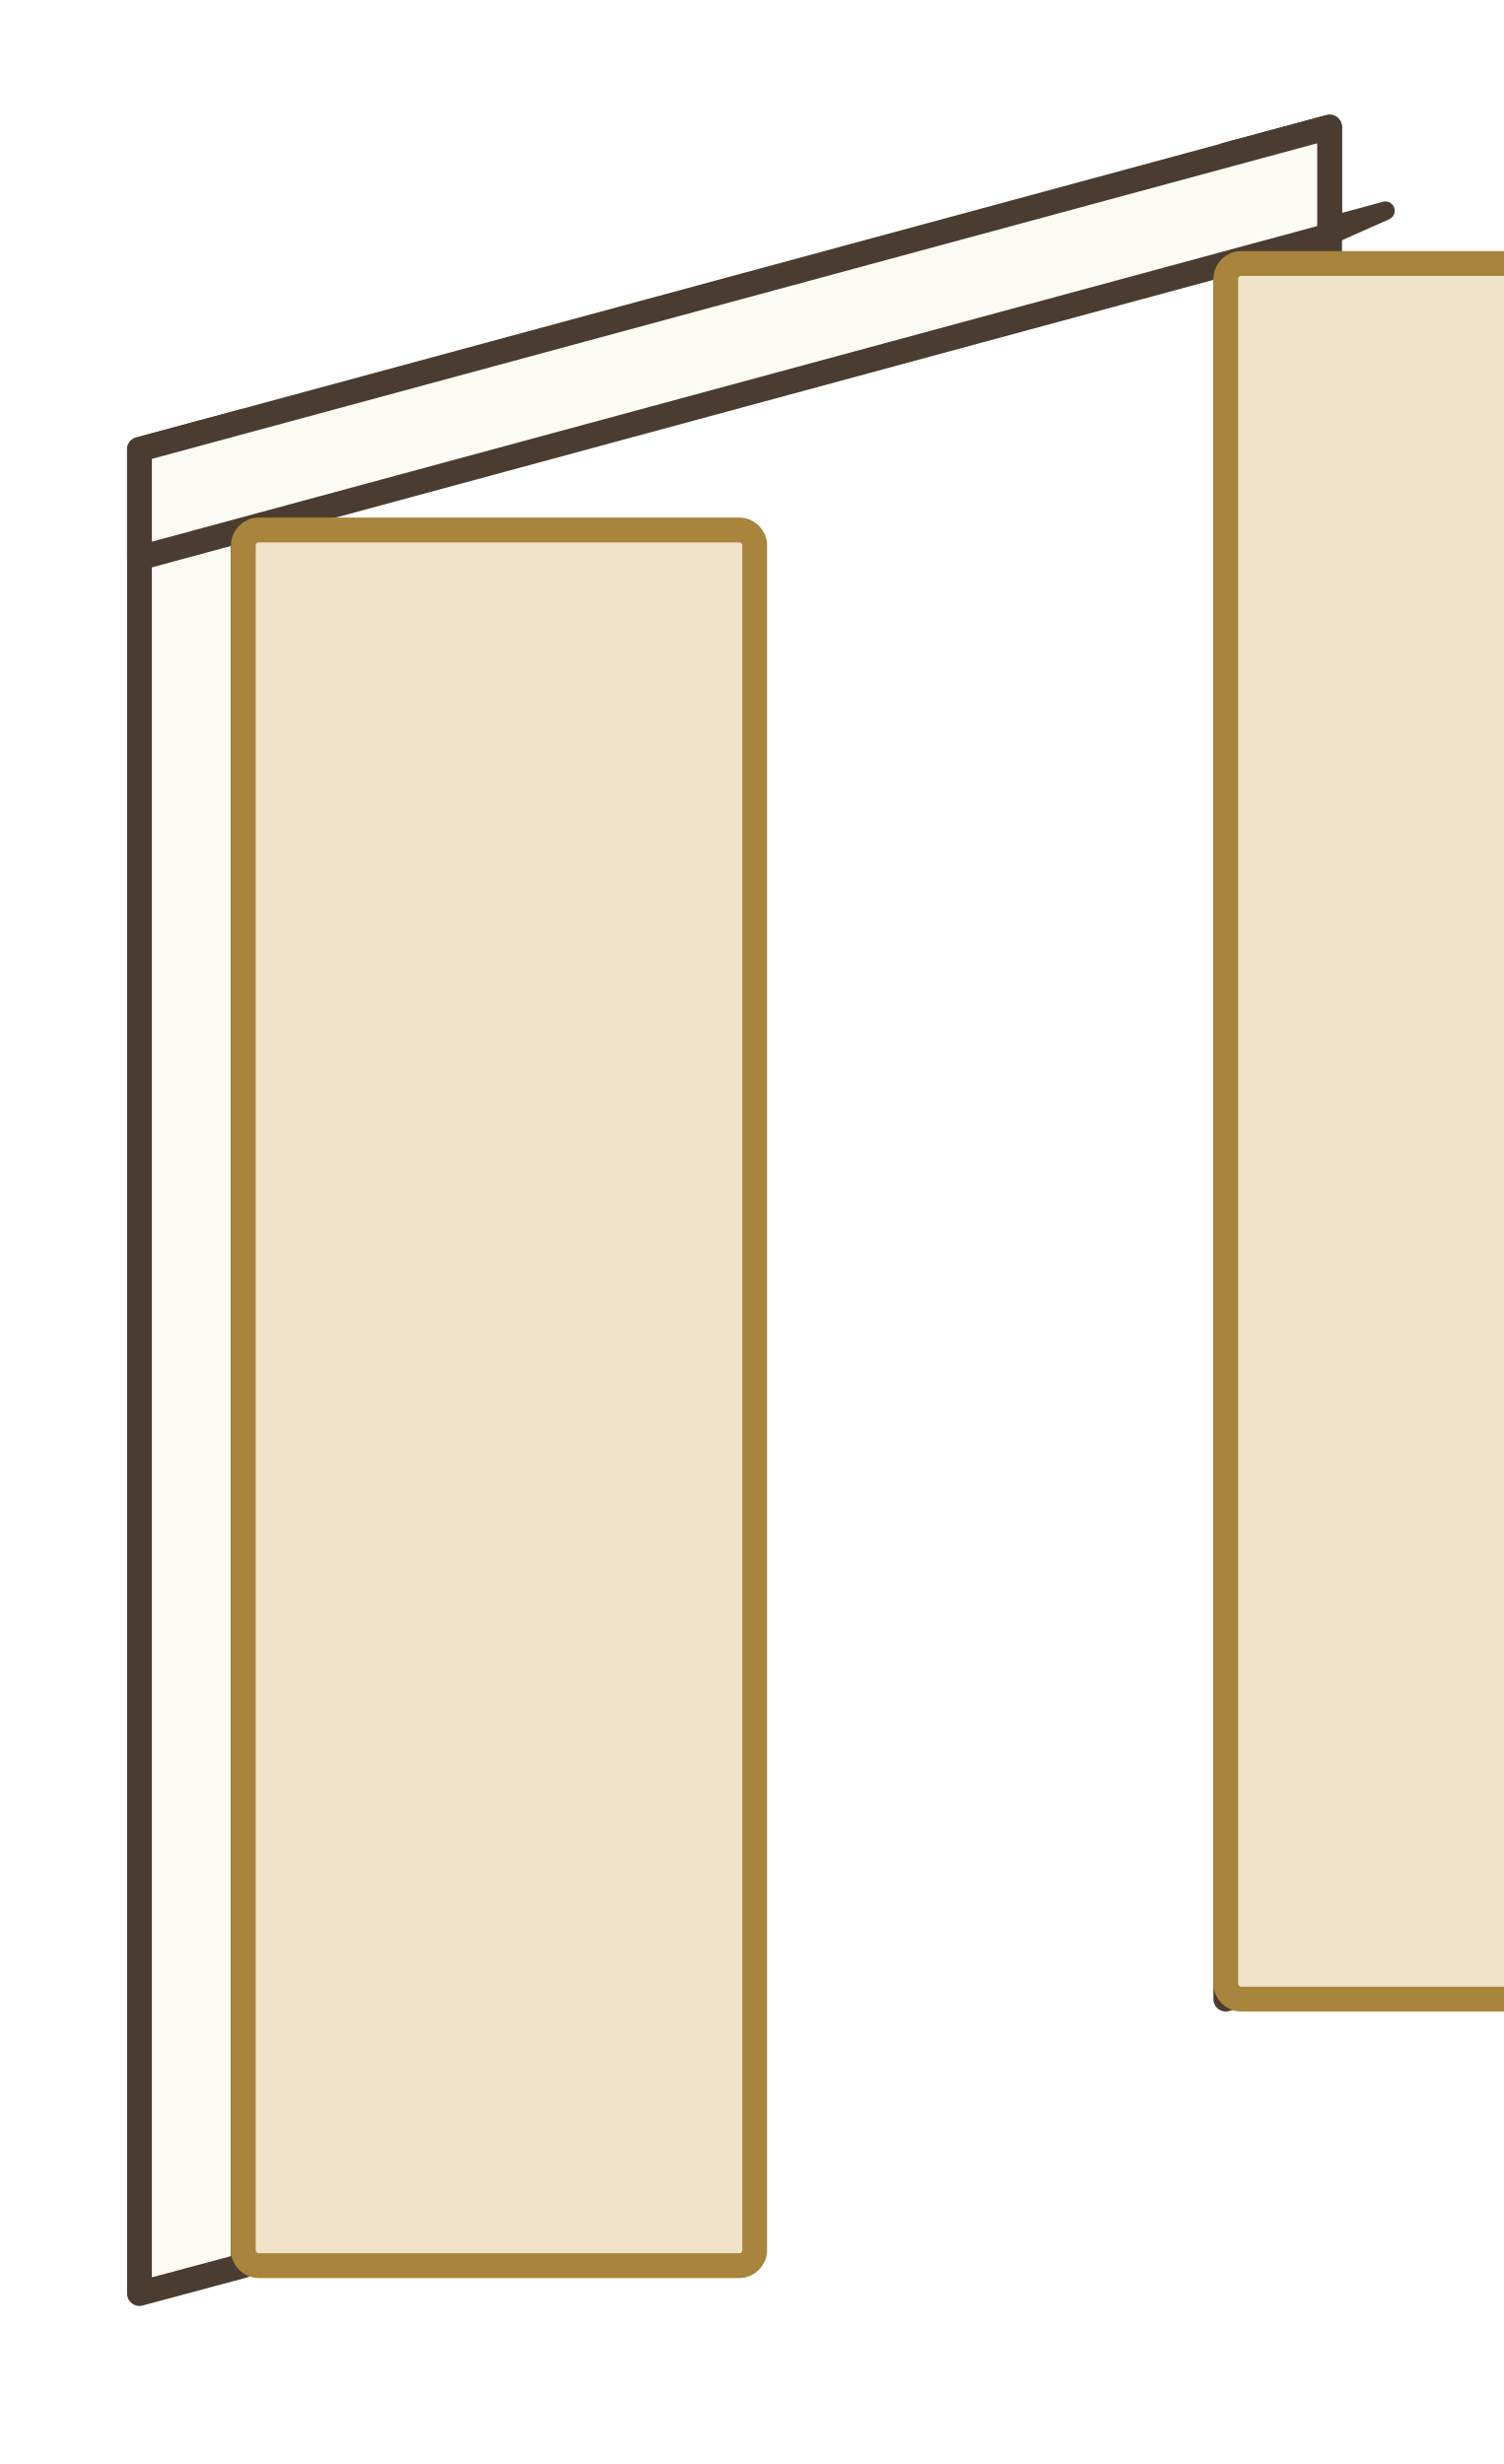
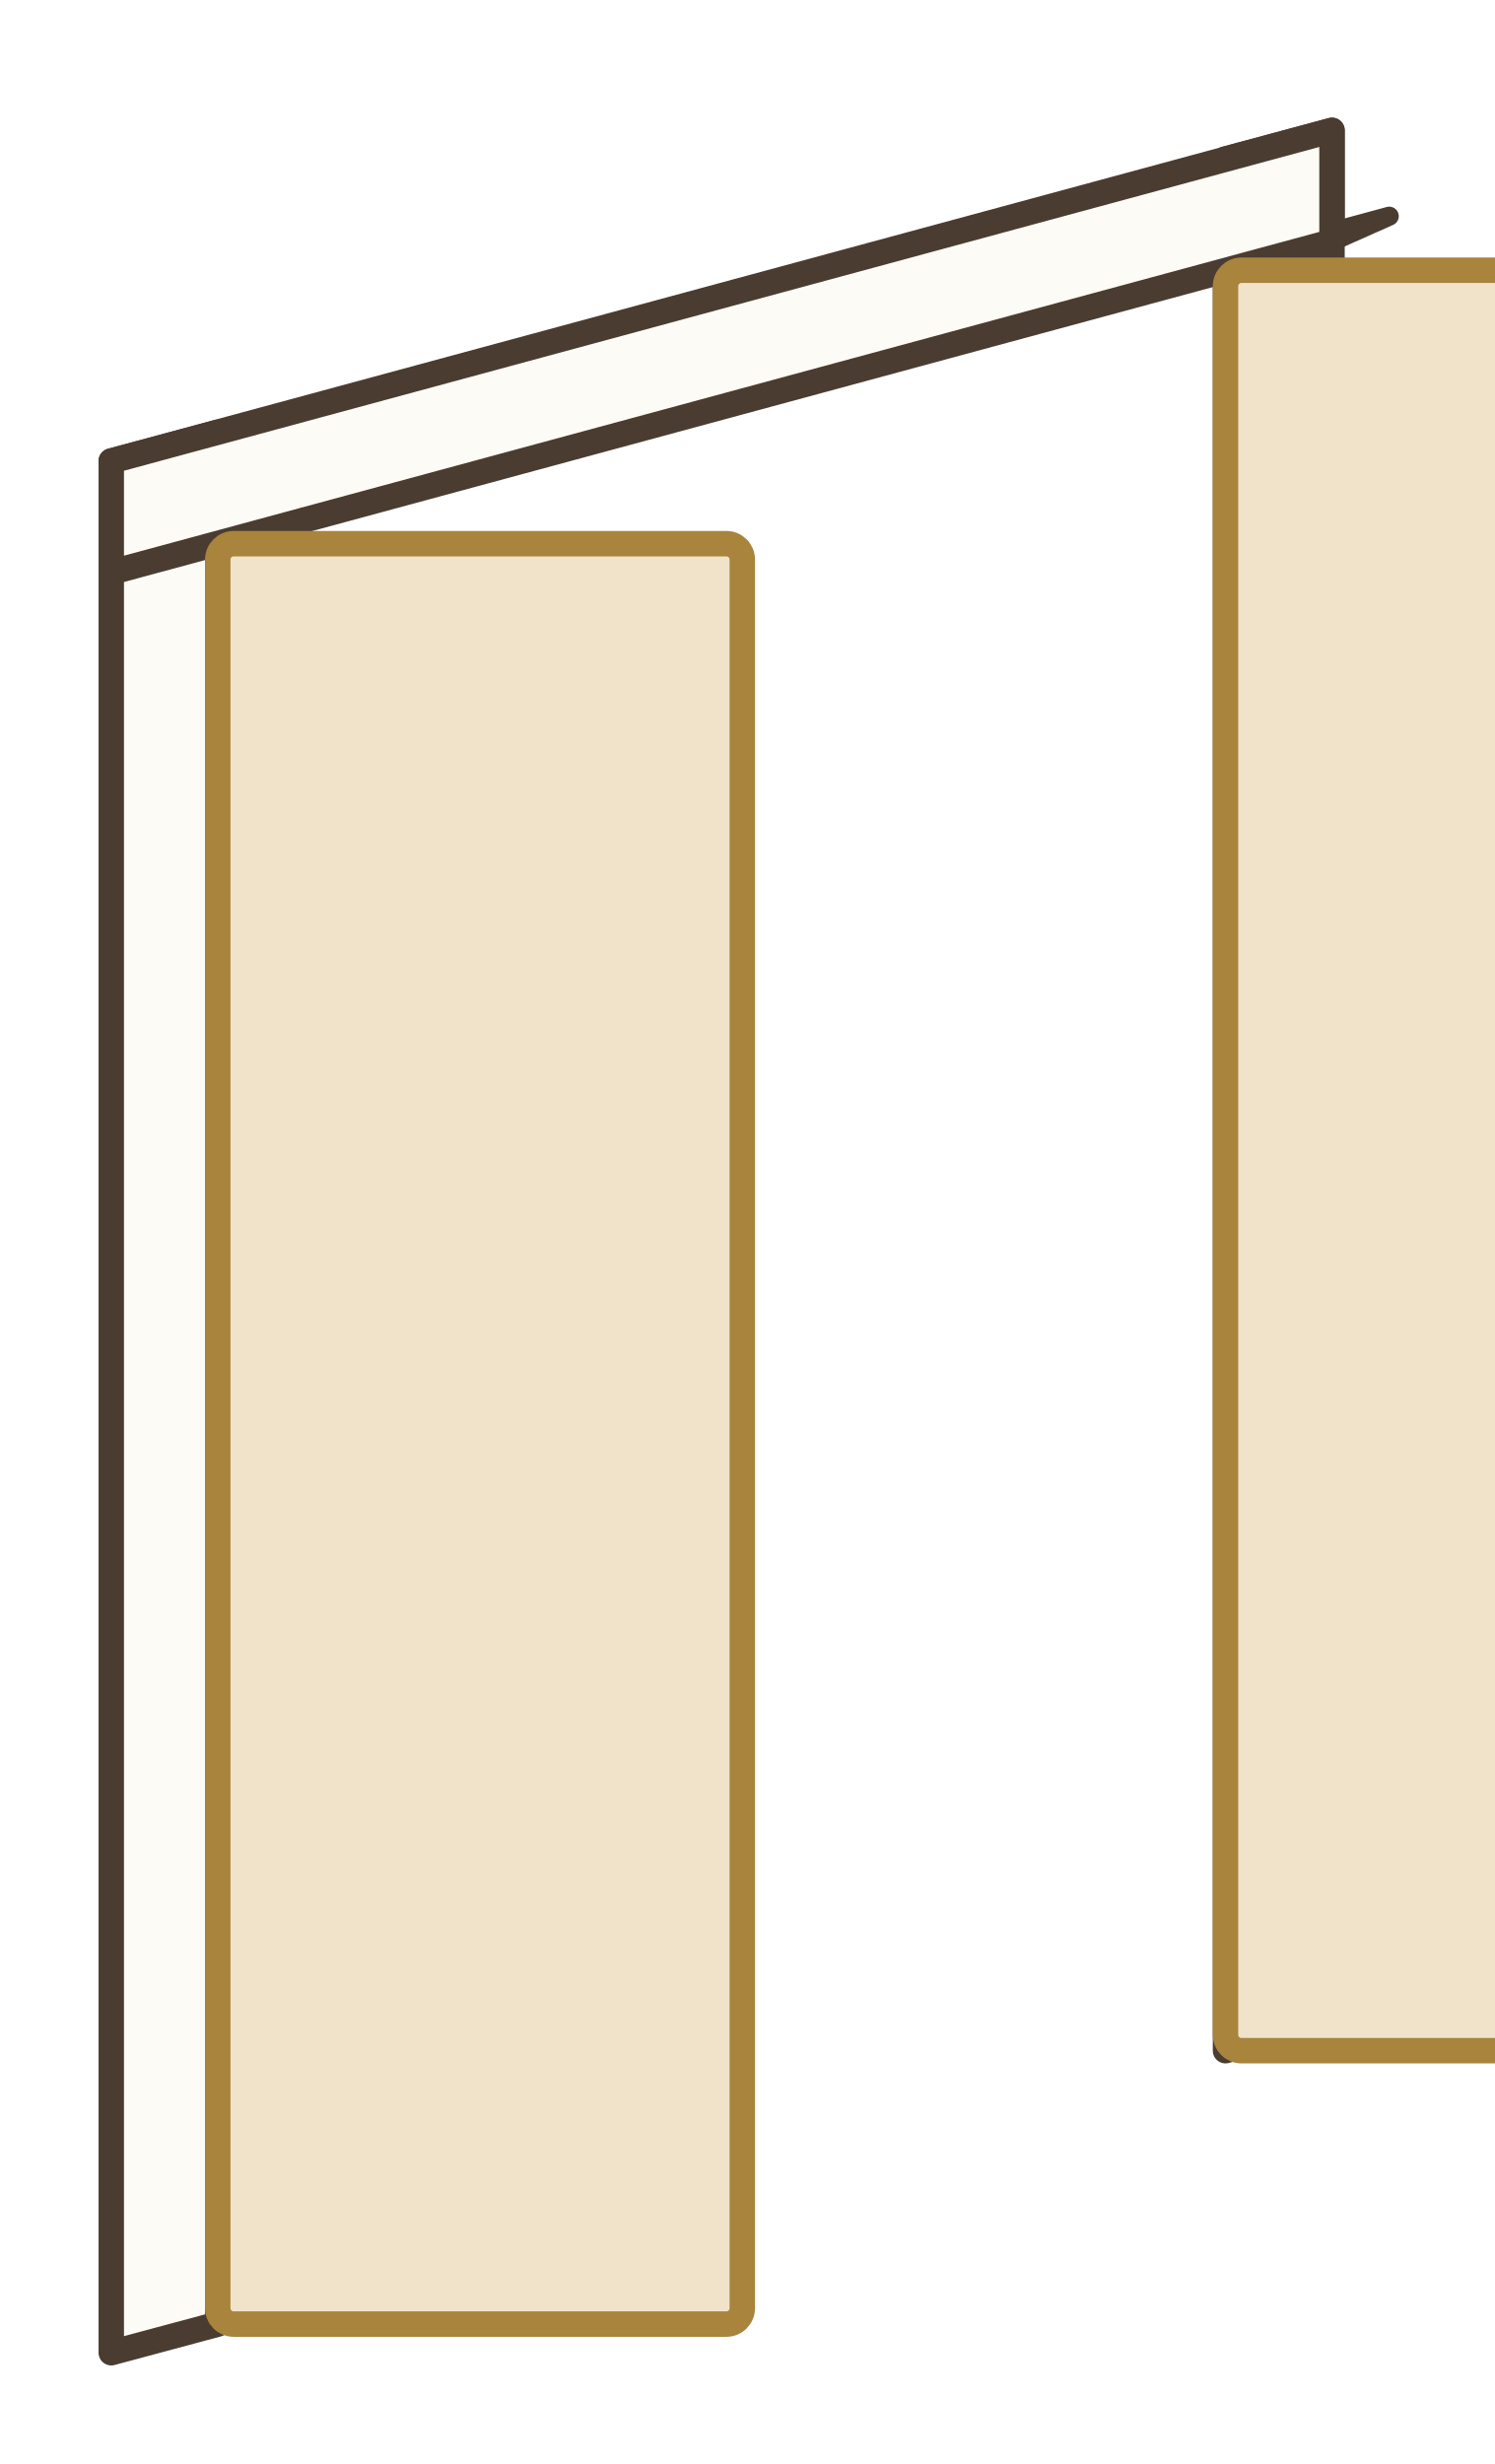
- <svg xmlns="http://www.w3.org/2000/svg" viewBox="39 -18 97 159" role="img" aria-label="">
-   <style>g{transform-box:view-box;transform-origin:0 0}.l1{animation:a1 5.2s linear infinite}.l2{animation:a2 5.2s linear infinite}@keyframes a1{0%{transform:matrix(0.960,-0.260,0,1,0,0)}10%{transform:matrix(0.960,-0.260,0,1,0,0)}16%{transform:matrix(0.900,-0.235,0,1,0,0)}22%{transform:matrix(0.717,-0.163,0,1,0,0)}28%{transform:matrix(0.424,-0.058,0,1,0,0)}34%{transform:matrix(0.092,0.053,0,1,0,0)}40%{transform:matrix(-0.171,0.136,0,1,0,0)}46%{transform:matrix(-0.274,0.167,0,1,0,0)}64%{transform:matrix(-0.274,0.167,0,1,0,0)}69%{transform:matrix(-0.171,0.136,0,1,0,0)}75%{transform:matrix(0.092,0.053,0,1,0,0)}80%{transform:matrix(0.424,-0.058,0,1,0,0)}85%{transform:matrix(0.717,-0.163,0,1,0,0)}91%{transform:matrix(0.900,-0.235,0,1,0,0)}100%{transform:matrix(0.960,-0.260,0,1,0,0)}}@keyframes a2{0%{transform:matrix(-0.960,0.260,0,1,0,0)}10%{transform:matrix(-0.960,0.260,0,1,0,0)}16%{transform:matrix(-1.002,0.279,0,1,0,0)}22%{transform:matrix(-1.083,0.319,0,1,0,0)}28%{transform:matrix(-1.131,0.353,0,1,0,0)}34%{transform:matrix(-1.111,0.367,0,1,0,0)}40%{transform:matrix(-1.052,0.363,0,1,0,0)}46%{transform:matrix(-1.018,0.358,0,1,0,0)}64%{transform:matrix(-1.018,0.358,0,1,0,0)}69%{transform:matrix(-1.052,0.363,0,1,0,0)}75%{transform:matrix(-1.111,0.367,0,1,0,0)}80%{transform:matrix(-1.131,0.353,0,1,0,0)}85%{transform:matrix(-1.083,0.319,0,1,0,0)}91%{transform:matrix(-1.002,0.279,0,1,0,0)}100%{transform:matrix(-0.960,0.260,0,1,0,0)}}</style>
+ <svg xmlns="http://www.w3.org/2000/svg" viewBox="41 -18 94 155" role="img" aria-label="">
+   <style>g{transform-box:view-box;transform-origin:0 0}.l1{animation:a1 5.2s linear infinite}.l2{animation:a2 5.2s linear infinite}@keyframes a1{0%{transform:matrix(0.960,-0.260,0,1,0,0)}10%{transform:matrix(0.960,-0.260,0,1,0,0)}16%{transform:matrix(0.928,-0.246,0,1,0,0)}22%{transform:matrix(0.836,-0.209,0,1,0,0)}28%{transform:matrix(0.697,-0.155,0,1,0,0)}34%{transform:matrix(0.538,-0.097,0,1,0,0)}40%{transform:matrix(0.405,-0.051,0,1,0,0)}46%{transform:matrix(0.350,-0.032,0,1,0,0)}64%{transform:matrix(0.350,-0.032,0,1,0,0)}69%{transform:matrix(0.405,-0.051,0,1,0,0)}75%{transform:matrix(0.538,-0.097,0,1,0,0)}80%{transform:matrix(0.697,-0.155,0,1,0,0)}85%{transform:matrix(0.836,-0.209,0,1,0,0)}91%{transform:matrix(0.928,-0.246,0,1,0,0)}100%{transform:matrix(0.960,-0.260,0,1,0,0)}}@keyframes a2{0%{transform:matrix(-0.960,0.260,0,1,0,0)}10%{transform:matrix(-0.960,0.260,0,1,0,0)}16%{transform:matrix(-1.012,0.283,0,1,0,0)}22%{transform:matrix(-1.102,0.330,0,1,0,0)}28%{transform:matrix(-1.129,0.363,0,1,0,0)}34%{transform:matrix(-1.055,0.364,0,1,0,0)}40%{transform:matrix(-0.931,0.342,0,1,0,0)}46%{transform:matrix(-0.867,0.328,0,1,0,0)}64%{transform:matrix(-0.867,0.328,0,1,0,0)}69%{transform:matrix(-0.931,0.342,0,1,0,0)}75%{transform:matrix(-1.055,0.364,0,1,0,0)}80%{transform:matrix(-1.129,0.363,0,1,0,0)}85%{transform:matrix(-1.102,0.330,0,1,0,0)}91%{transform:matrix(-1.012,0.283,0,1,0,0)}100%{transform:matrix(-0.960,0.260,0,1,0,0)}}</style>
  <g style="transform:translate(48px,130px)">
    <path d="M70.1 -19.0 L73.7 -20.5 L73.7 -132.5 L70.1 -131.0 Z" fill="#e6dccb" stroke="#4a3c30" stroke-width="1.2" stroke-linejoin="round" />
    <path d="M0.0 -112.0 L76.8 -132.8 L80.4 -134.4 L3.6 -113.6 Z" fill="#f3ede1" stroke="#4a3c30" stroke-width="1.2" stroke-linejoin="round" />
    <path d="M0.0 0.0 L6.7 -1.8 L6.7 -120.8 L0.0 -119.0 Z" fill="#fdfbf6" stroke="#4a3c30" stroke-width="1.6" stroke-linejoin="round" />
    <path d="M70.1 -19.0 L76.8 -20.8 L76.8 -139.8 L70.1 -138.0 Z" fill="#fdfbf6" stroke="#4a3c30" stroke-width="1.6" stroke-linejoin="round" />
    <path d="M0.0 -112.0 L76.8 -132.8 L76.8 -139.8 L0.0 -119.0 Z" fill="#fdfbf6" stroke="#4a3c30" stroke-width="1.6" stroke-linejoin="round" />
    <g style="transform:translate(6.7px,-113.8px)">
      <g class="l1">
        <rect x="0" y="0" width="33" height="112" rx="1" fill="#f0e3c9" stroke="#a8843c" stroke-width="1.6" />
      </g>
    </g>
    <g style="transform:translate(70.1px,-131.0px)">
      <g class="l2">
        <rect x="0" y="0" width="33" height="112" rx="1" fill="#f0e3c9" stroke="#a8843c" stroke-width="1.6" />
      </g>
    </g>
  </g>
</svg>
